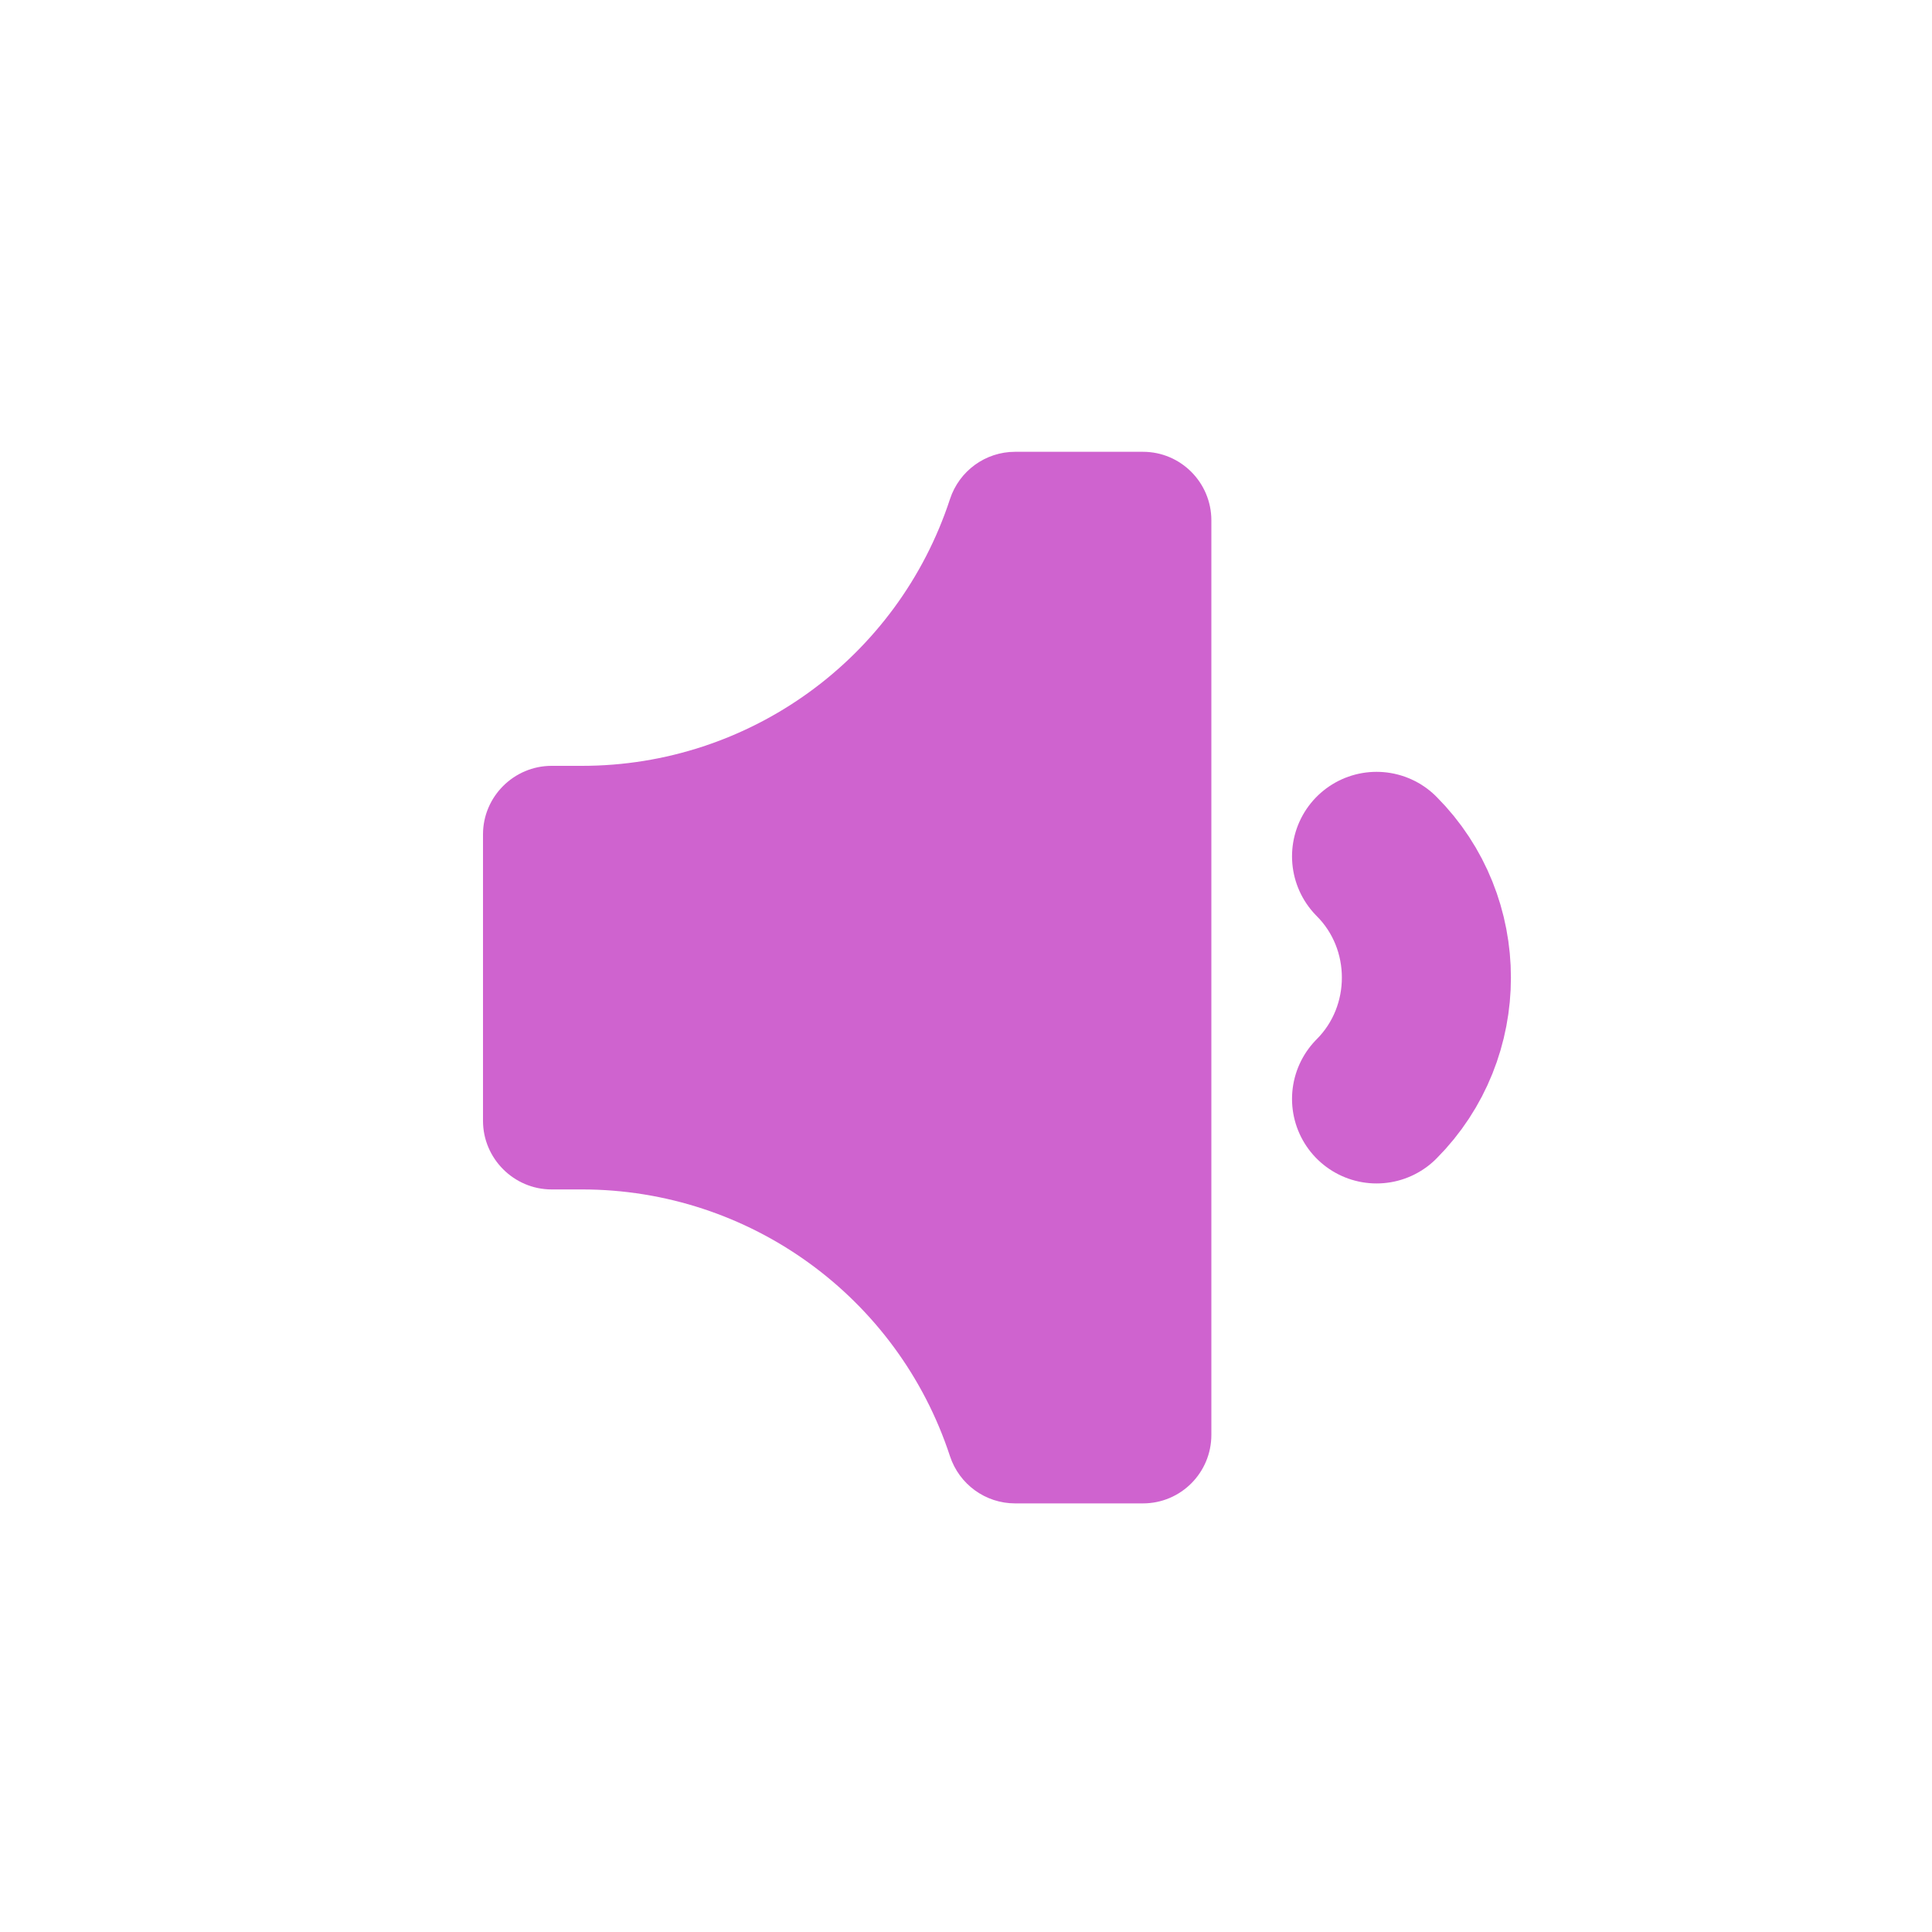
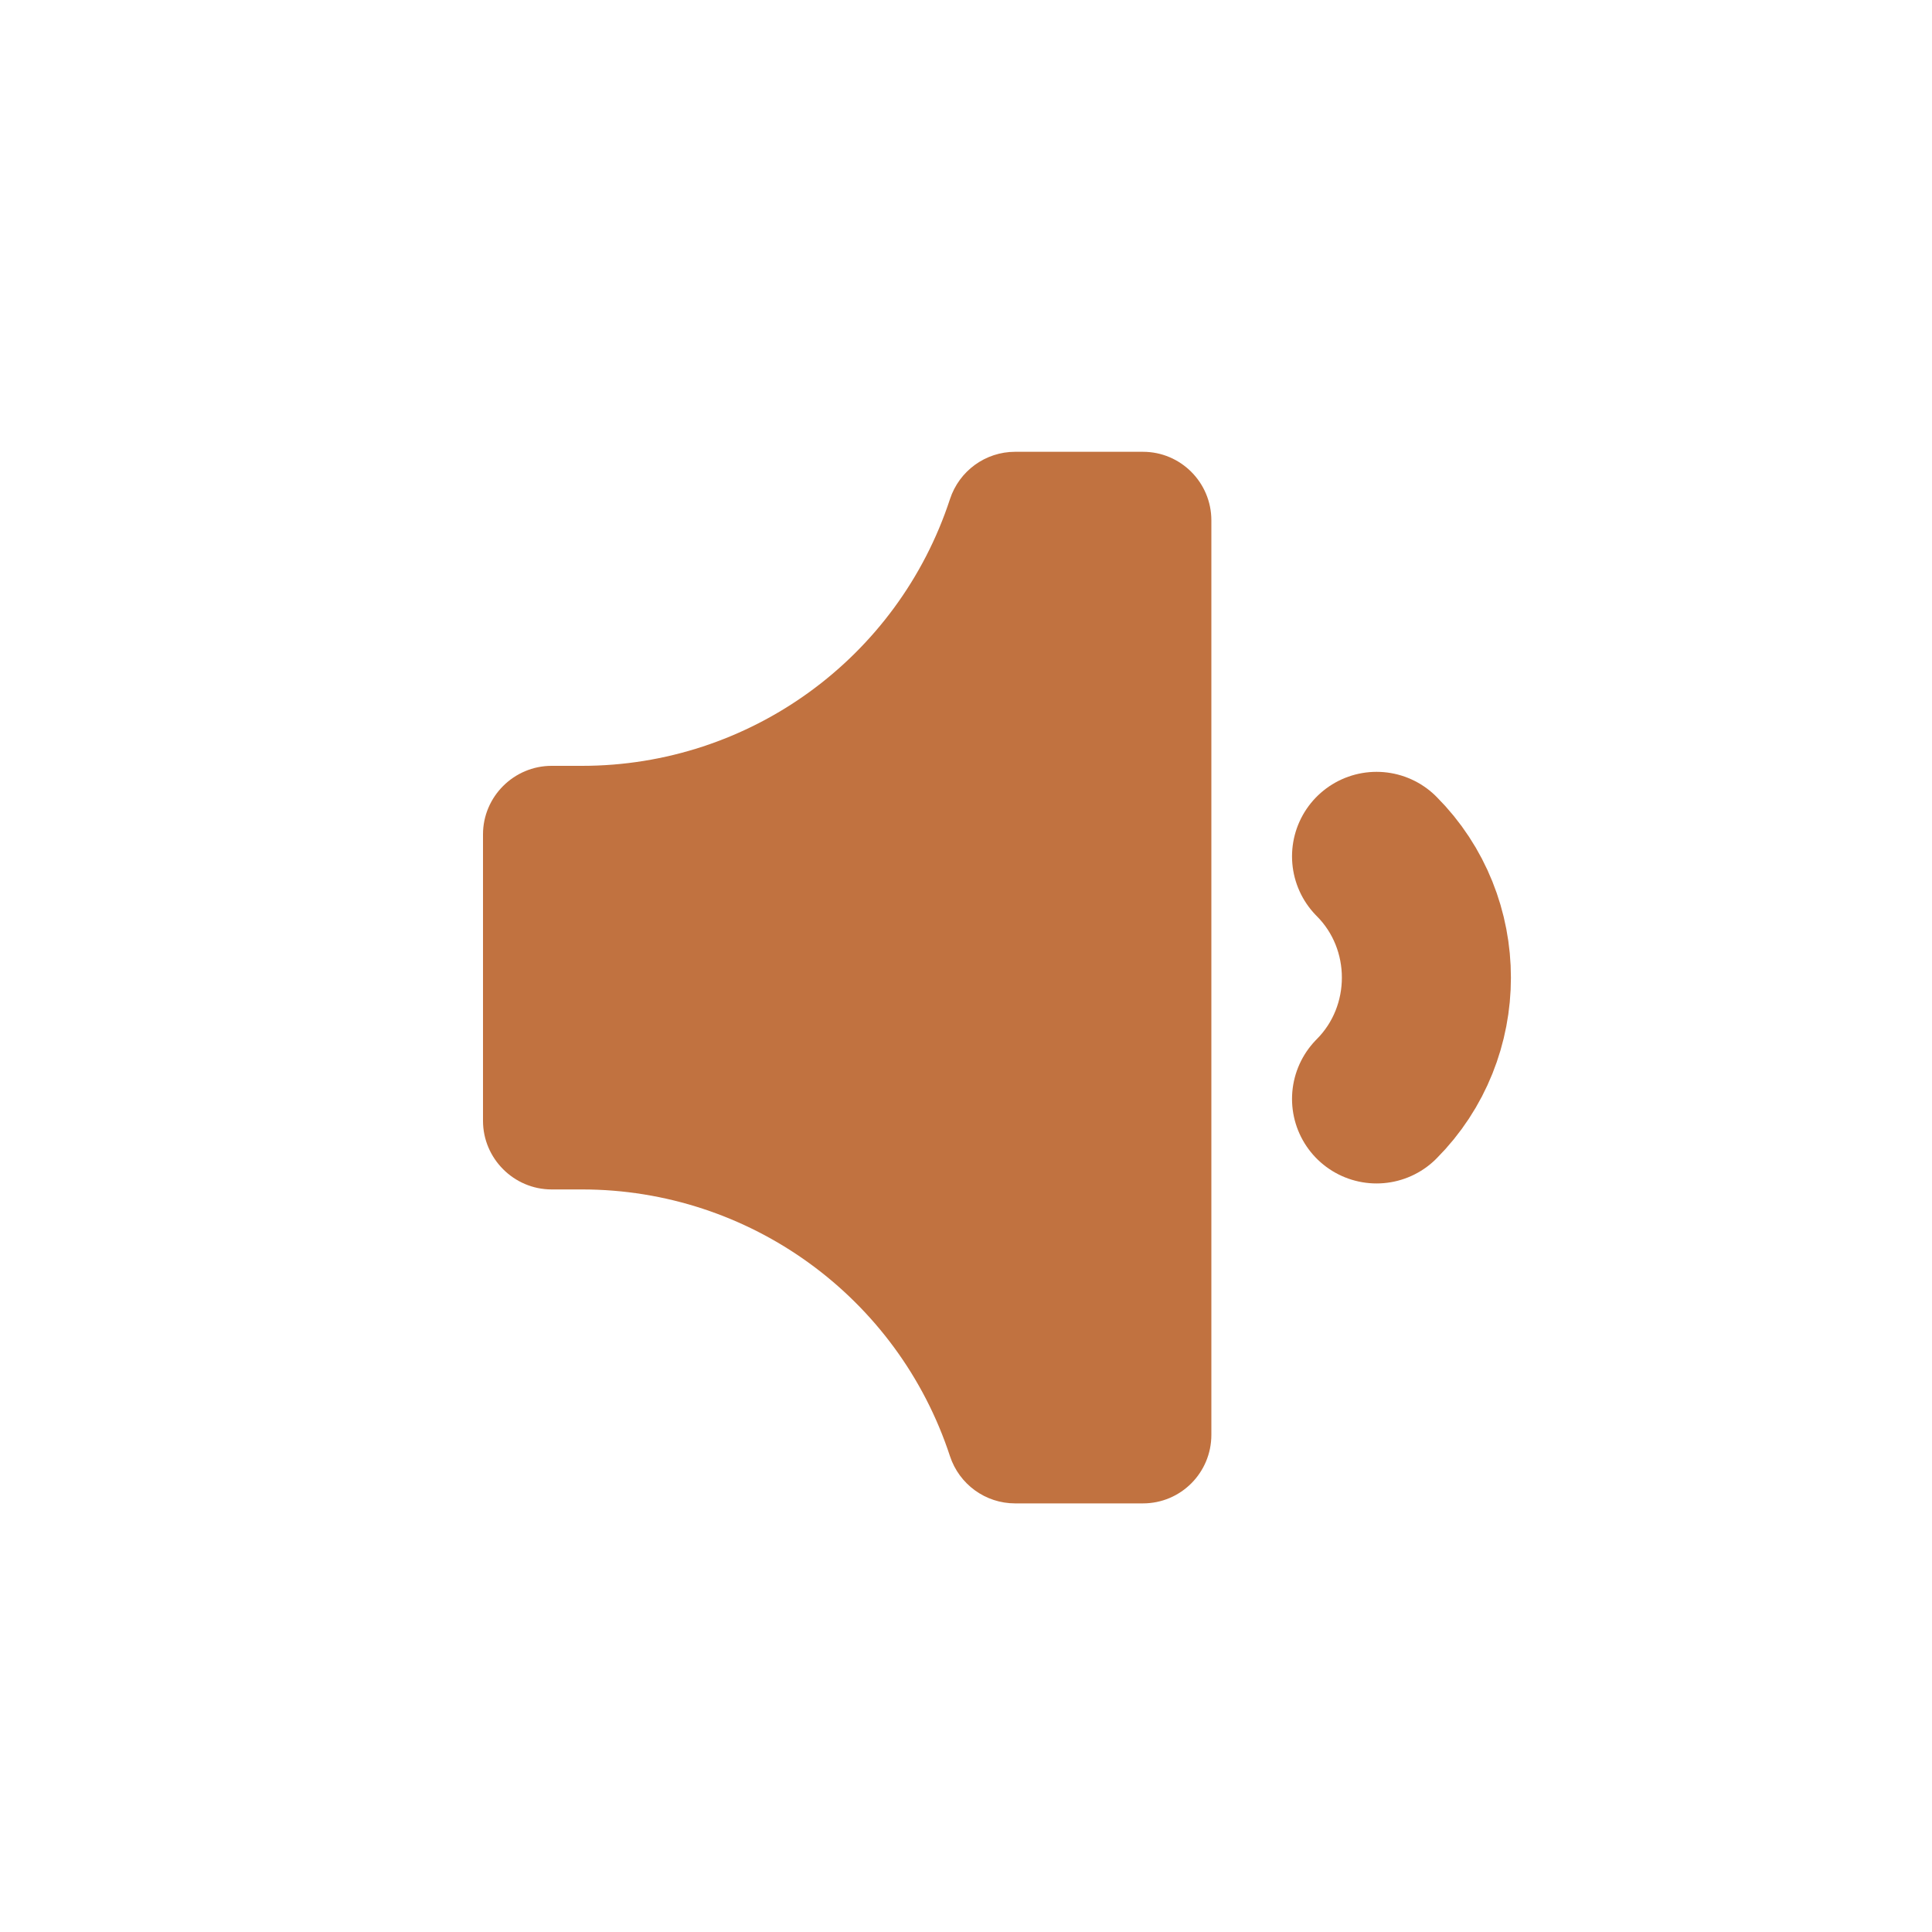
<svg xmlns="http://www.w3.org/2000/svg" width="20px" height="20px" viewBox="0 0 20 20" version="1.1">
  <defs />
  <g id="Page-1" stroke="none" stroke-width="1" fill="none" fill-rule="evenodd">
    <g id="softer">
      <g transform="translate(5, 4)">
-         <path d="M7.54,1.387 L7.54,10.853 C7.54,11.246 7.223,11.563 6.832,11.563 L5.508,11.563 C5.202,11.563 4.93,11.366 4.834,11.074 C4.294,9.427 2.758,8.313 1.025,8.313 L0.71,8.313 C0.32,8.313 0,7.993 0,7.603 L0,4.637 C0,4.247 0.32,3.928 0.71,3.928 L1.025,3.928 C2.758,3.928 4.294,2.814 4.834,1.167 C4.93,0.874 5.202,0.677 5.508,0.677 L6.832,0.677 C7.223,0.677 7.54,0.995 7.54,1.387" id="Fill-1" fill="#CF63CF" />
-         <path d="M9.25,4.865 C9.938,5.554 9.938,6.686 9.25,7.376" id="Stroke-3" stroke="#CF63CF" stroke-width="1.75" stroke-linecap="round" stroke-linejoin="round" />
+         <path d="M7.54,1.387 L7.54,10.853 C7.54,11.246 7.223,11.563 6.832,11.563 L5.508,11.563 C5.202,11.563 4.93,11.366 4.834,11.074 C4.294,9.427 2.758,8.313 1.025,8.313 L0.71,8.313 C0.32,8.313 0,7.993 0,7.603 L0,4.637 C0,4.247 0.32,3.928 0.71,3.928 L1.025,3.928 C2.758,3.928 4.294,2.814 4.834,1.167 C4.93,0.874 5.202,0.677 5.508,0.677 L6.832,0.677 C7.223,0.677 7.54,0.995 7.54,1.387" id="Fill-1" fill="#c17240" />
+         <path d="M9.25,4.865 C9.938,5.554 9.938,6.686 9.25,7.376" id="Stroke-3" stroke="#c17240" stroke-width="1.75" stroke-linecap="round" stroke-linejoin="round" />
      </g>
    </g>
  </g>
</svg>
